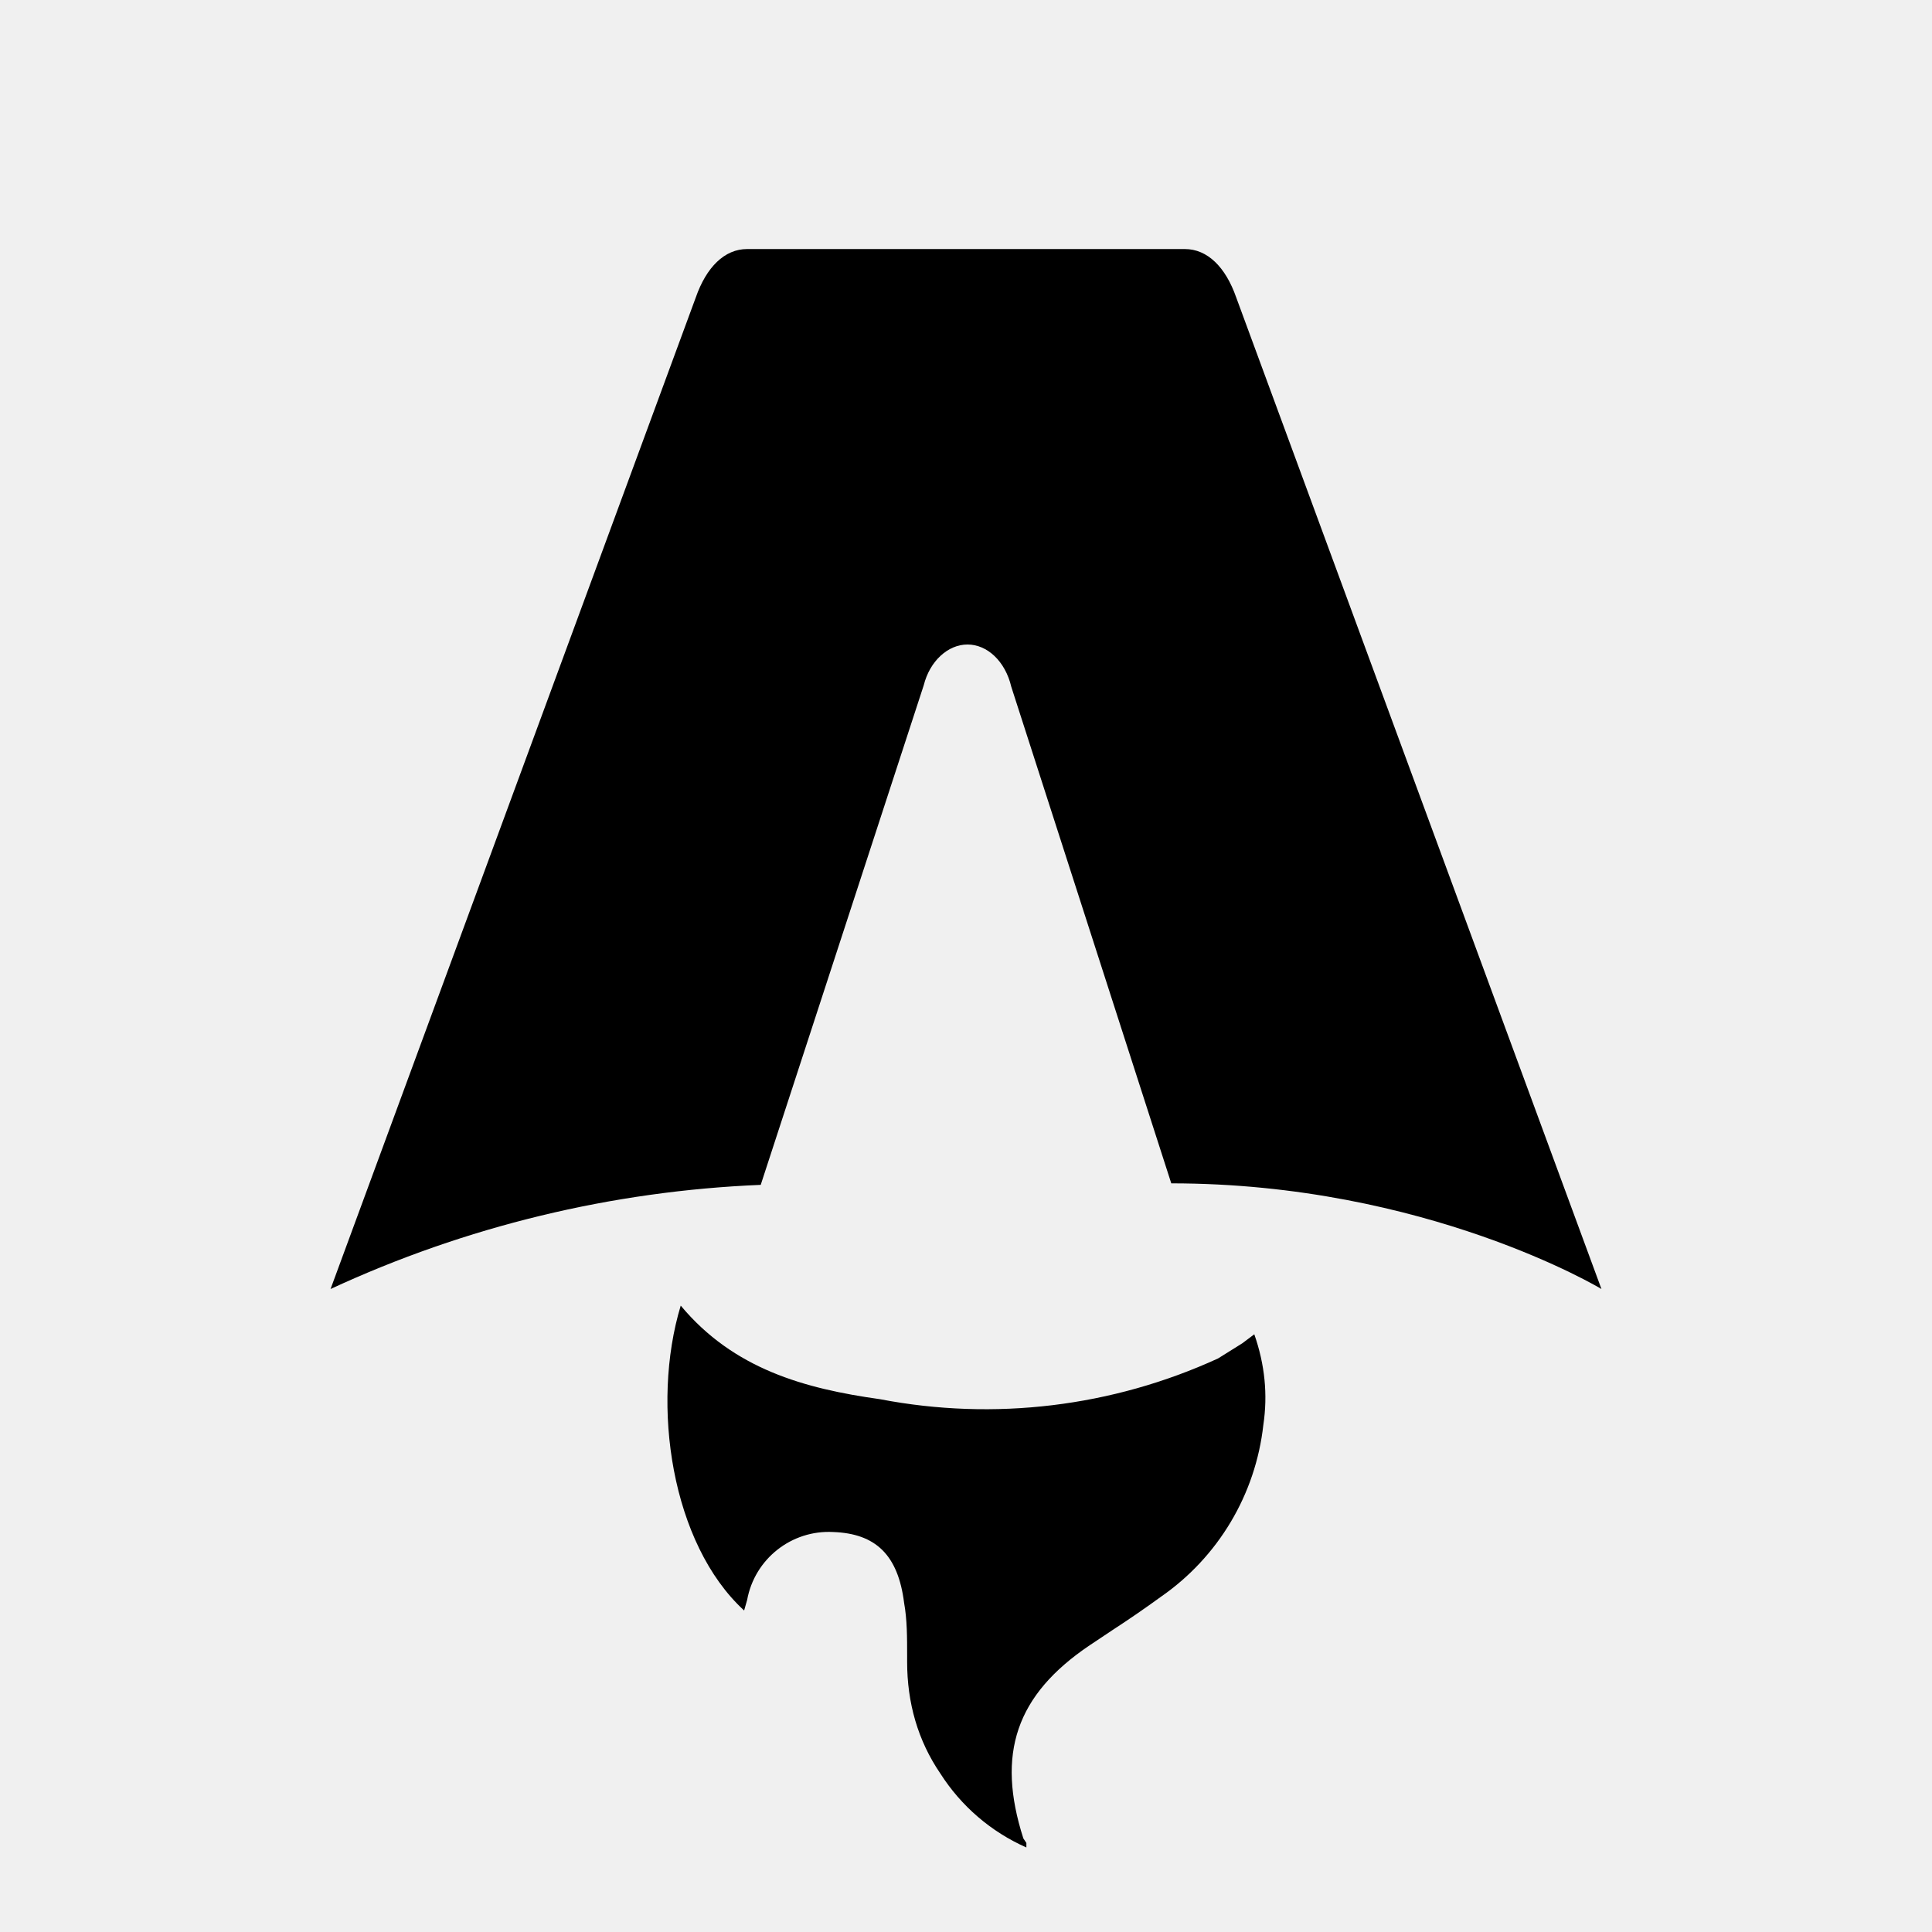
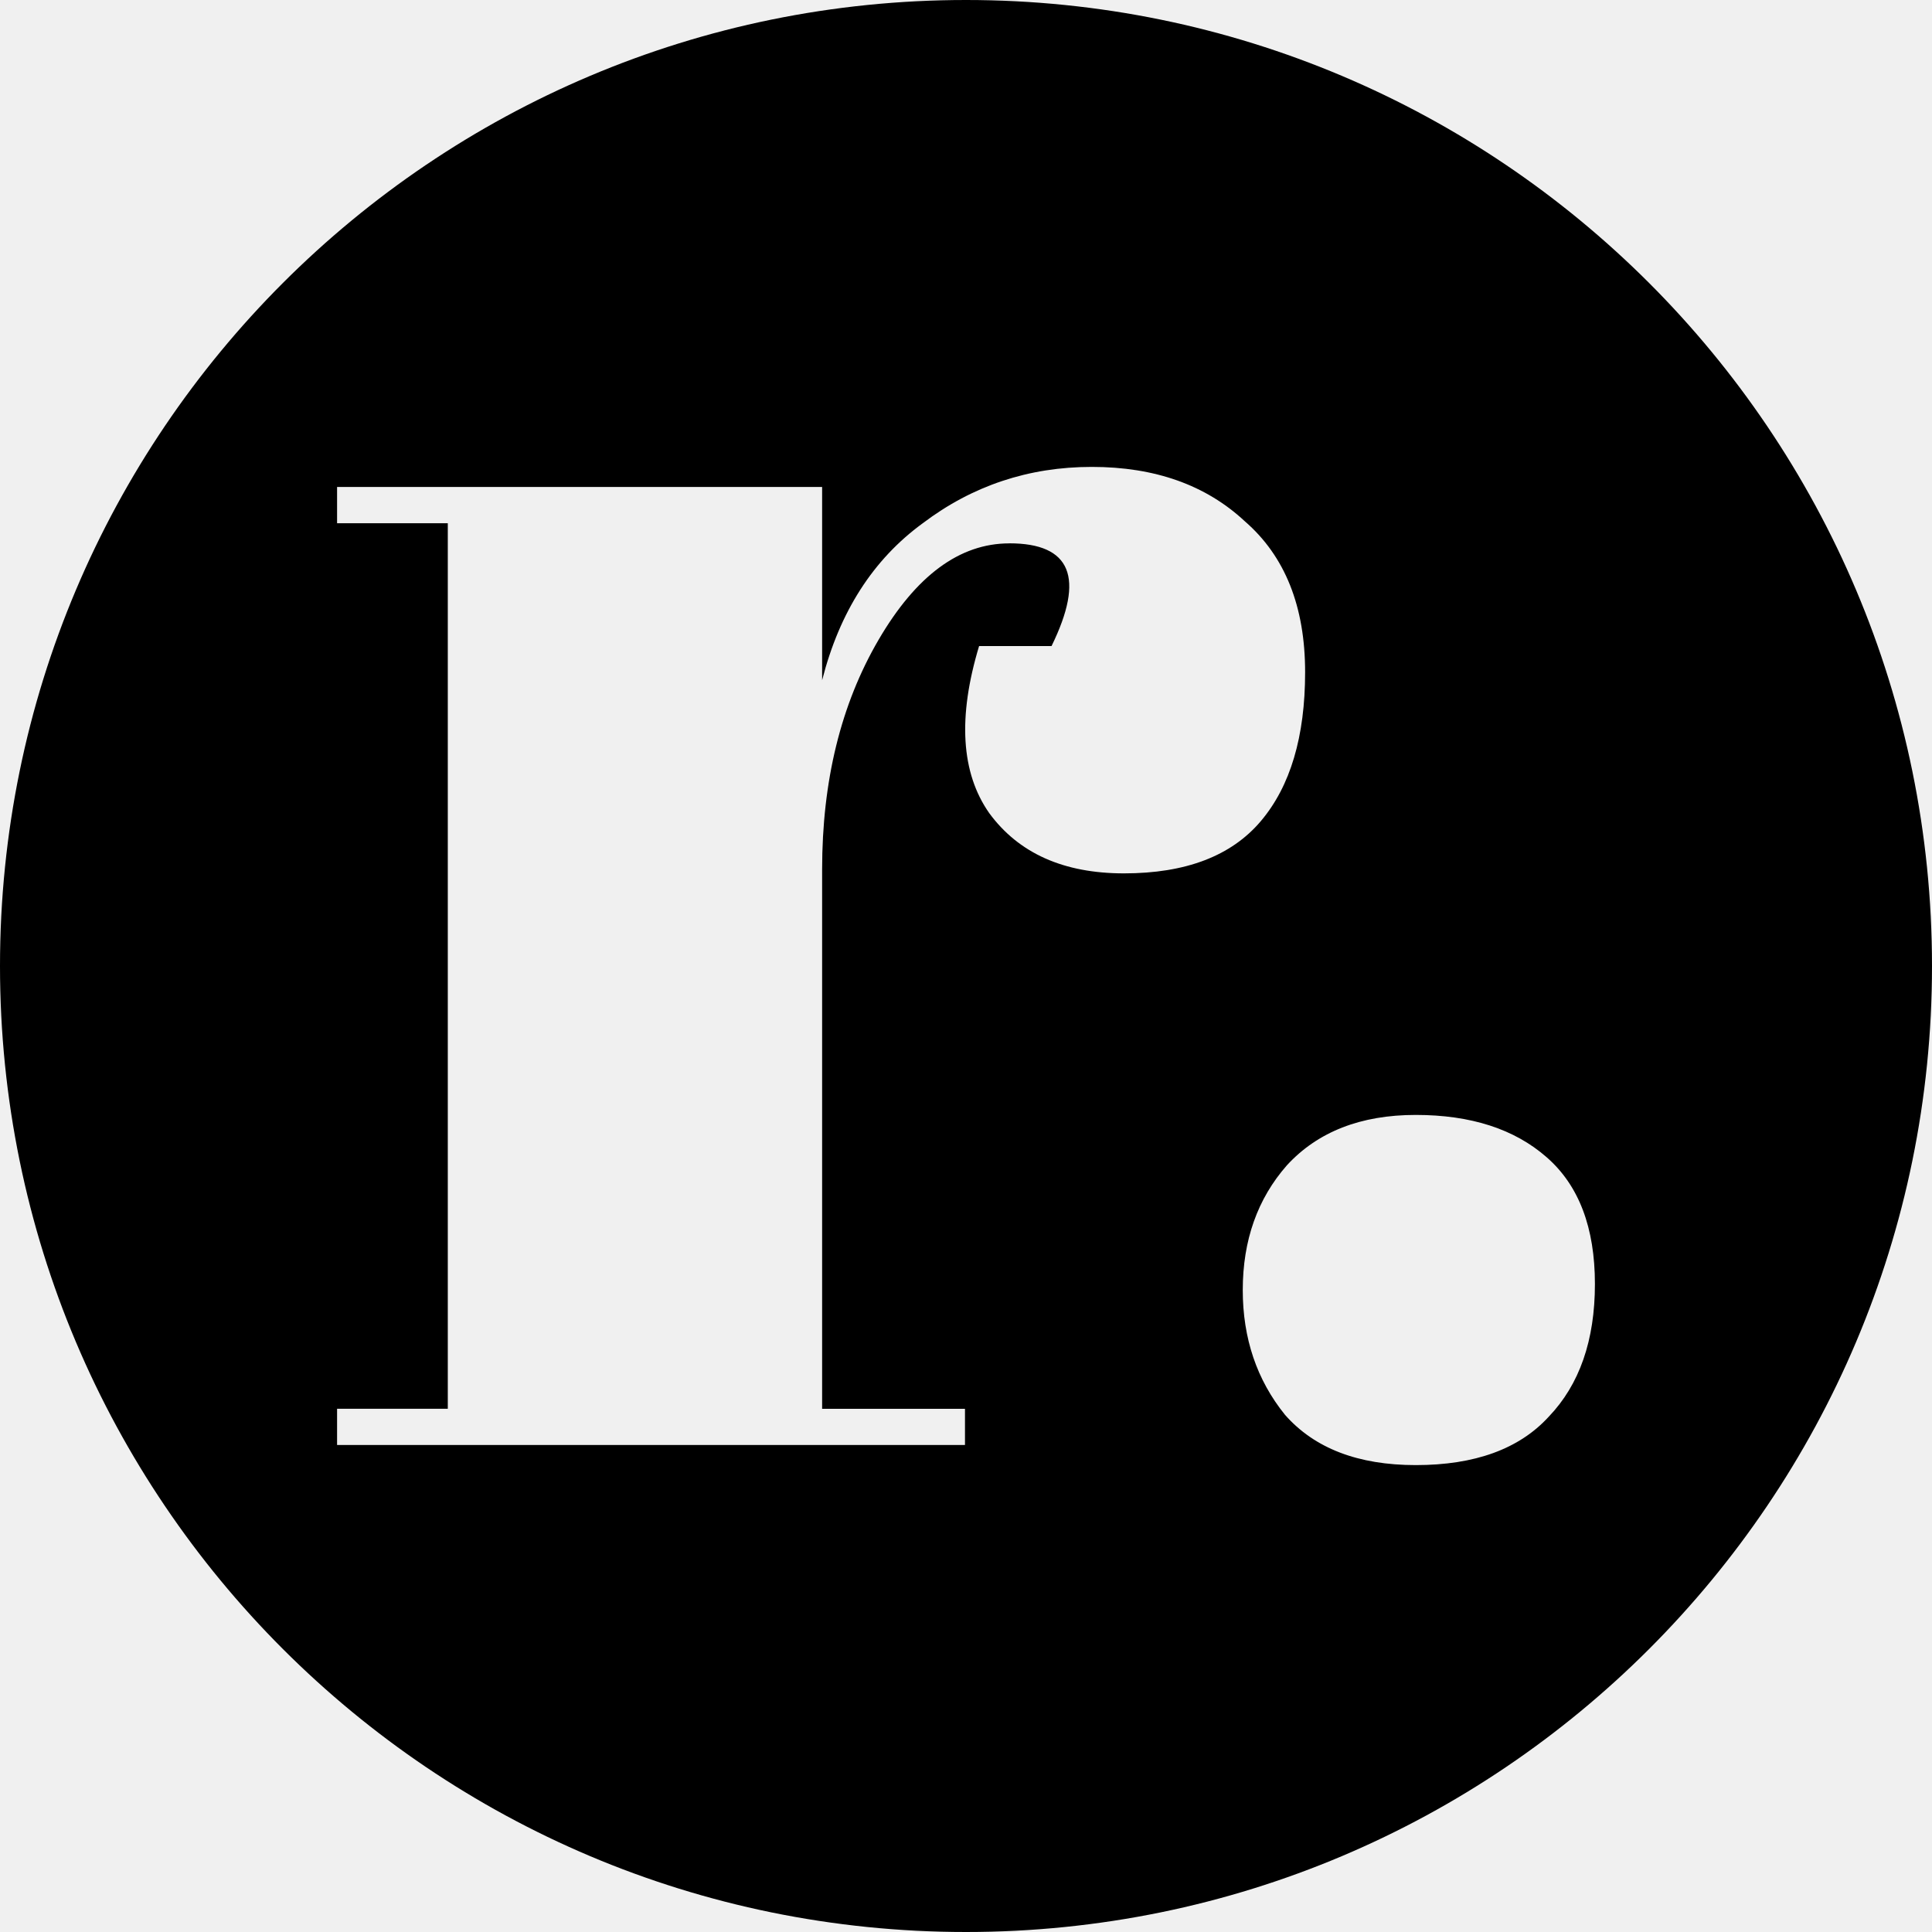
- <svg xmlns="http://www.w3.org/2000/svg" fill="none" viewBox="0 0 128 128">
-   <path d="M50.4 78.5a75.1 75.1 0 0 0-28.5 6.9l24.2-65.7c.7-2 1.9-3.2 3.4-3.2h29c1.5 0 2.7 1.2 3.4 3.2l24.2 65.7s-11.6-7-28.5-7L67 45.5c-.4-1.7-1.6-2.8-2.9-2.8-1.3 0-2.5 1.1-2.9 2.7L50.4 78.5Zm-1.1 28.2Zm-4.2-20.2c-2 6.6-.6 15.8 4.2 20.2a17.5 17.5 0 0 1 .2-.7 5.5 5.5 0 0 1 5.7-4.5c2.8.1 4.3 1.5 4.7 4.7.2 1.1.2 2.3.2 3.5v.4c0 2.7.7 5.2 2.2 7.4a13 13 0 0 0 5.7 4.9v-.3l-.2-.3c-1.8-5.6-.5-9.5 4.4-12.8l1.5-1a73 73 0 0 0 3.2-2.2 16 16 0 0 0 6.8-11.4c.3-2 .1-4-.6-6l-.8.6-1.6 1a37 37 0 0 1-22.4 2.7c-5-.7-9.7-2-13.2-6.2Z" />
+ <svg xmlns="http://www.w3.org/2000/svg" width="36mm" height="36mm" viewBox="0 0 36 36" version="1.1" id="svg138">
  <style>
-         path { fill: #000; }
-         @media (prefers-color-scheme: dark) {
-             path { fill: #FFF; }
-         }
-     </style>
+       path { fill: #000; }
+       @media (prefers-color-scheme: dark) {
+       path { fill: #FFF; }
+       }
+    </style>
+   <path d="M 18,0 A 18,18 0 0 0 0,18 18,18 0 0 0 18,36 18,18 0 0 0 36,18 18,18 0 0 0 18,0 Z" id="path413" style="opacity:0;" />
+   <path id="path2480" d="M 18 0 A 18 18 0 0 0 0 18 A 18 18 0 0 0 18 36 A 18 18 0 0 0 36 18 A 18 18 0 0 0 18 0 z M 20.344 8.7 C 21.519 8.7 22.469 9.037 23.194 9.712 C 23.944 10.362 24.319 11.3 24.319 12.525 C 24.319 13.725 24.044 14.65 23.494 15.3 C 22.944 15.95 22.094 16.274 20.944 16.274 C 19.819 16.274 18.982 15.9 18.432 15.15 C 17.907 14.4 17.844 13.362 18.244 12.038 L 19.594 12.038 C 20.219 10.762 19.957 10.124 18.807 10.124 L 18.807 10.125 C 17.882 10.125 17.069 10.725 16.369 11.925 C 15.669 13.125 15.319 14.55 15.319 16.201 L 15.319 26.251 L 17.981 26.251 L 17.981 26.925 L 6.281 26.925 L 6.281 26.25 L 8.344 26.25 L 8.344 9.75 L 6.281 9.75 L 6.281 9.074 L 15.319 9.074 L 15.319 12.675 C 15.644 11.4 16.269 10.425 17.194 9.75 C 18.119 9.05 19.169 8.7 20.344 8.7 z M 26.381 20.775 C 27.407 20.775 28.22 21.038 28.819 21.563 C 29.42 22.087 29.719 22.875 29.719 23.925 C 29.719 24.975 29.432 25.8 28.857 26.4 C 28.307 27 27.482 27.3 26.381 27.3 C 25.306 27.3 24.494 26.988 23.944 26.363 C 23.419 25.713 23.157 24.938 23.157 24.038 C 23.157 23.113 23.431 22.337 23.981 21.712 C 24.556 21.088 25.356 20.775 26.381 20.775 z " />
</svg>
